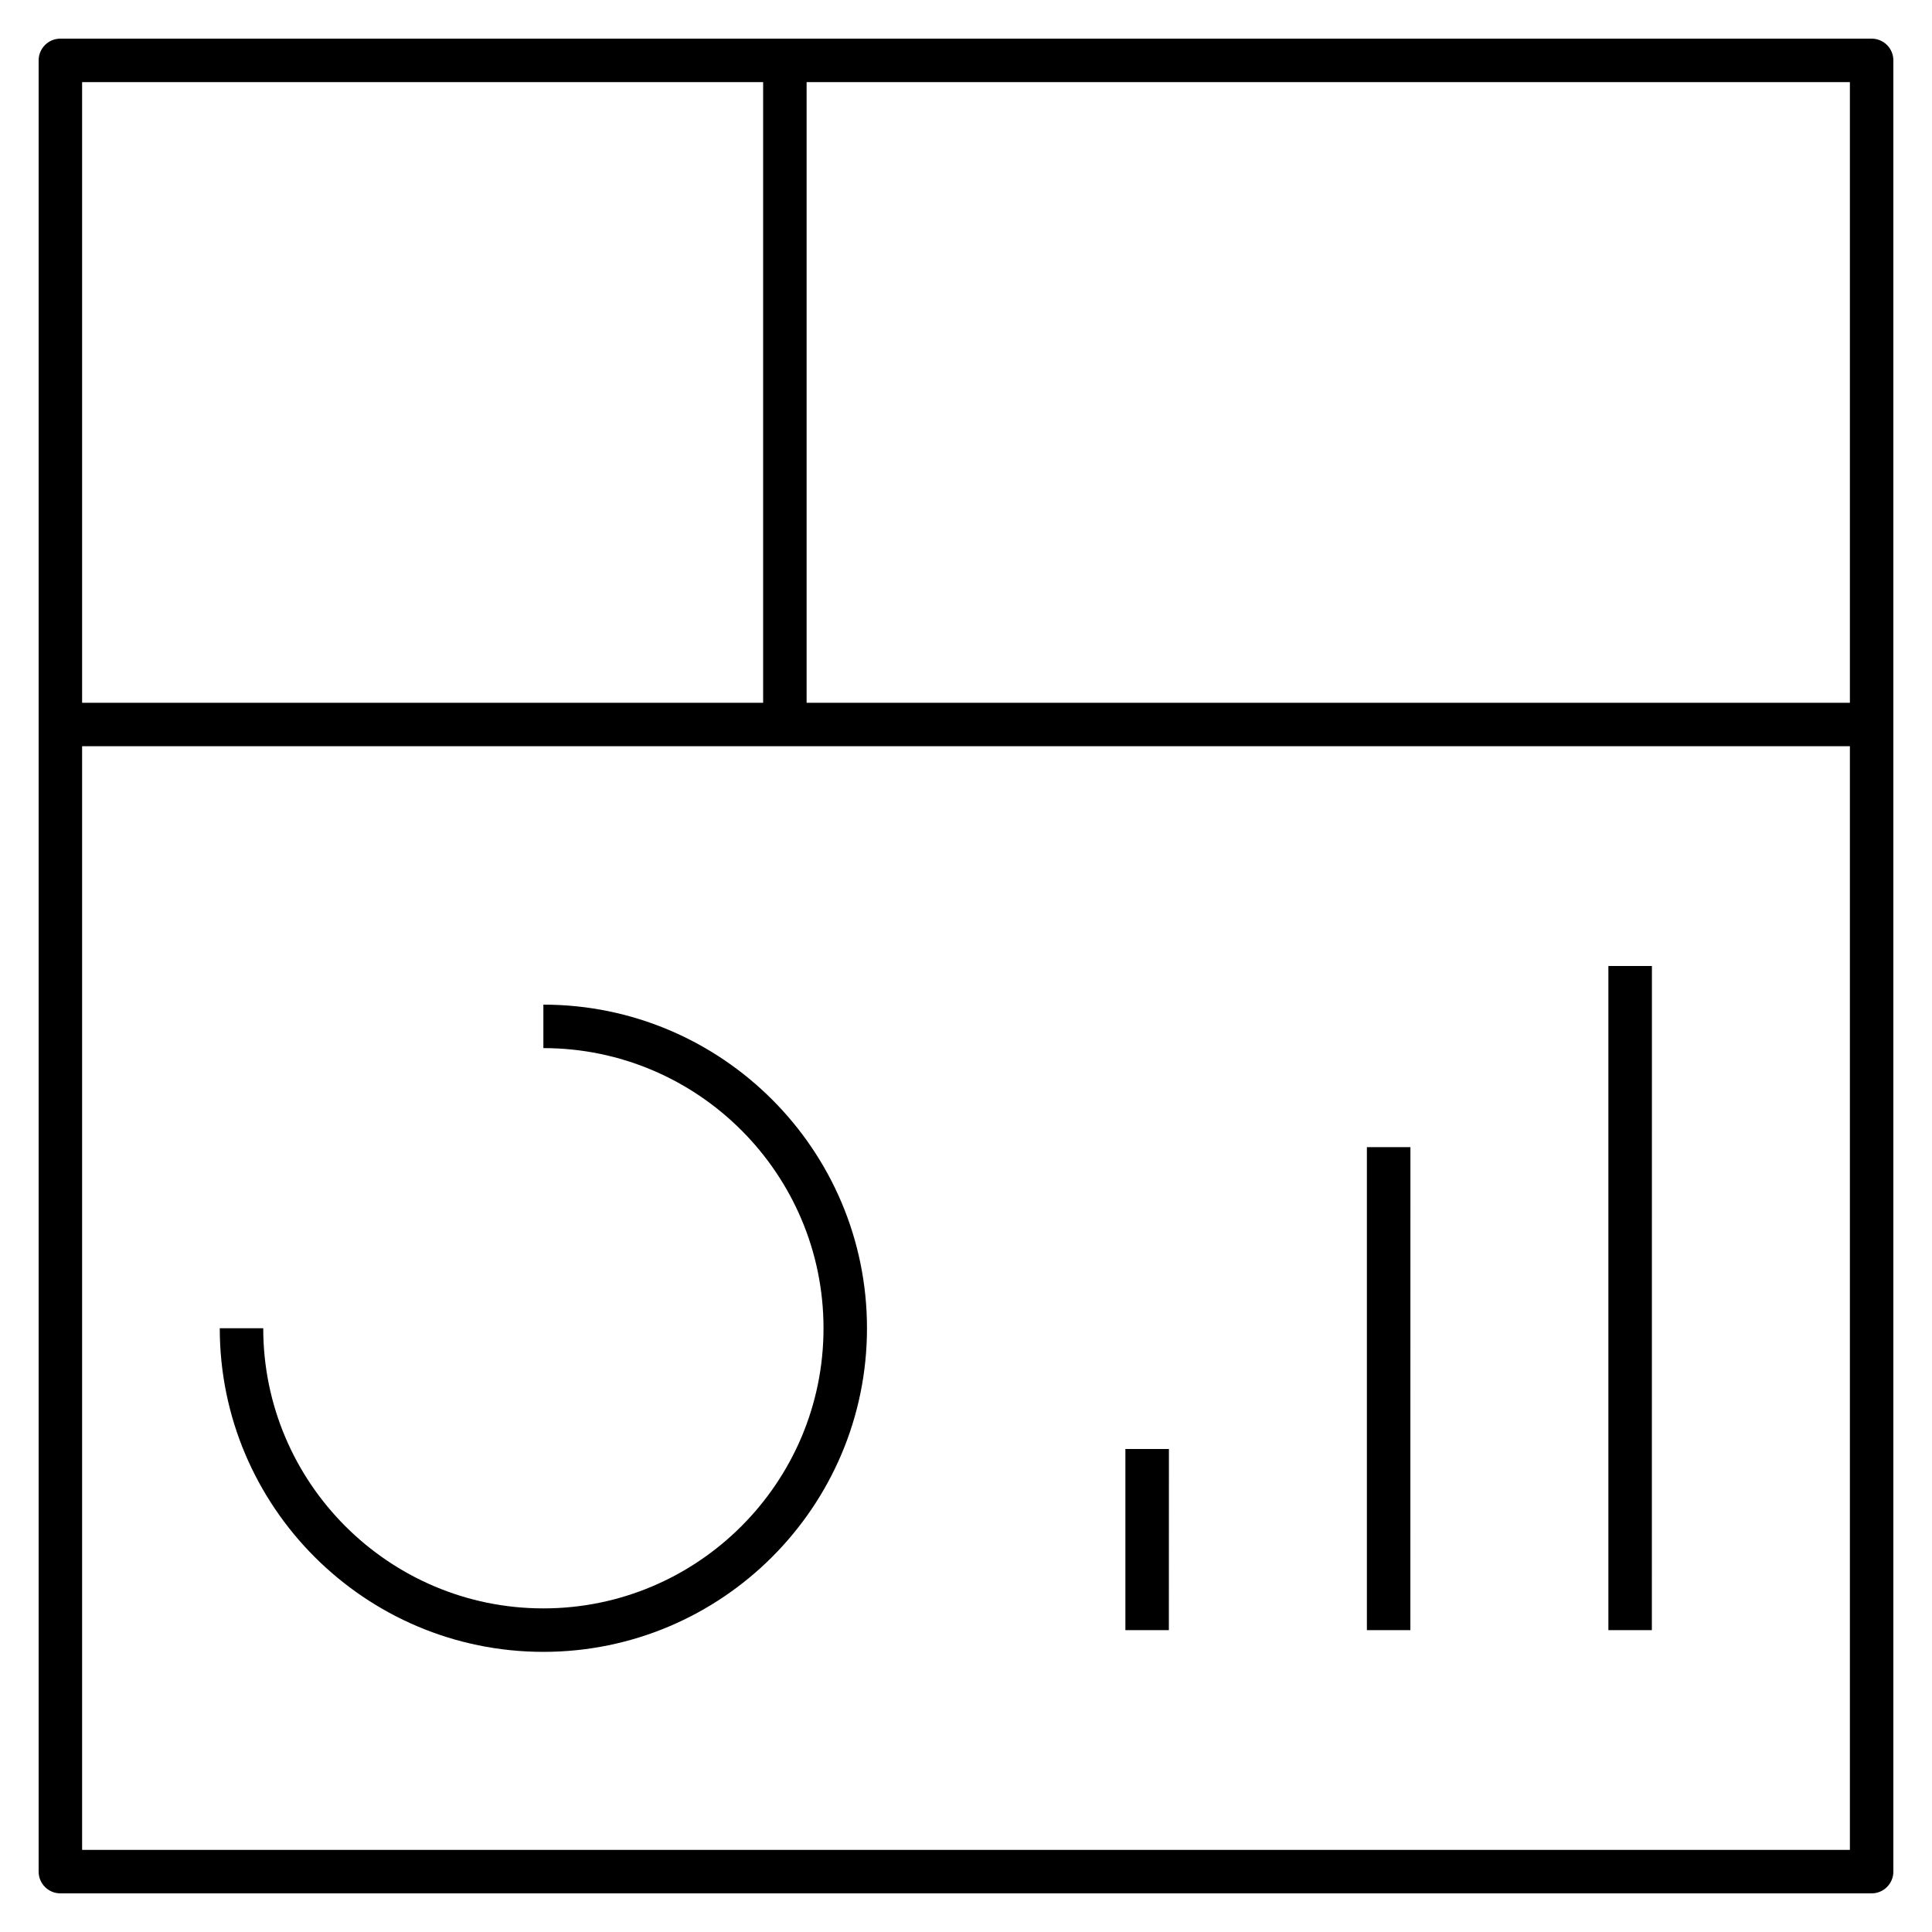
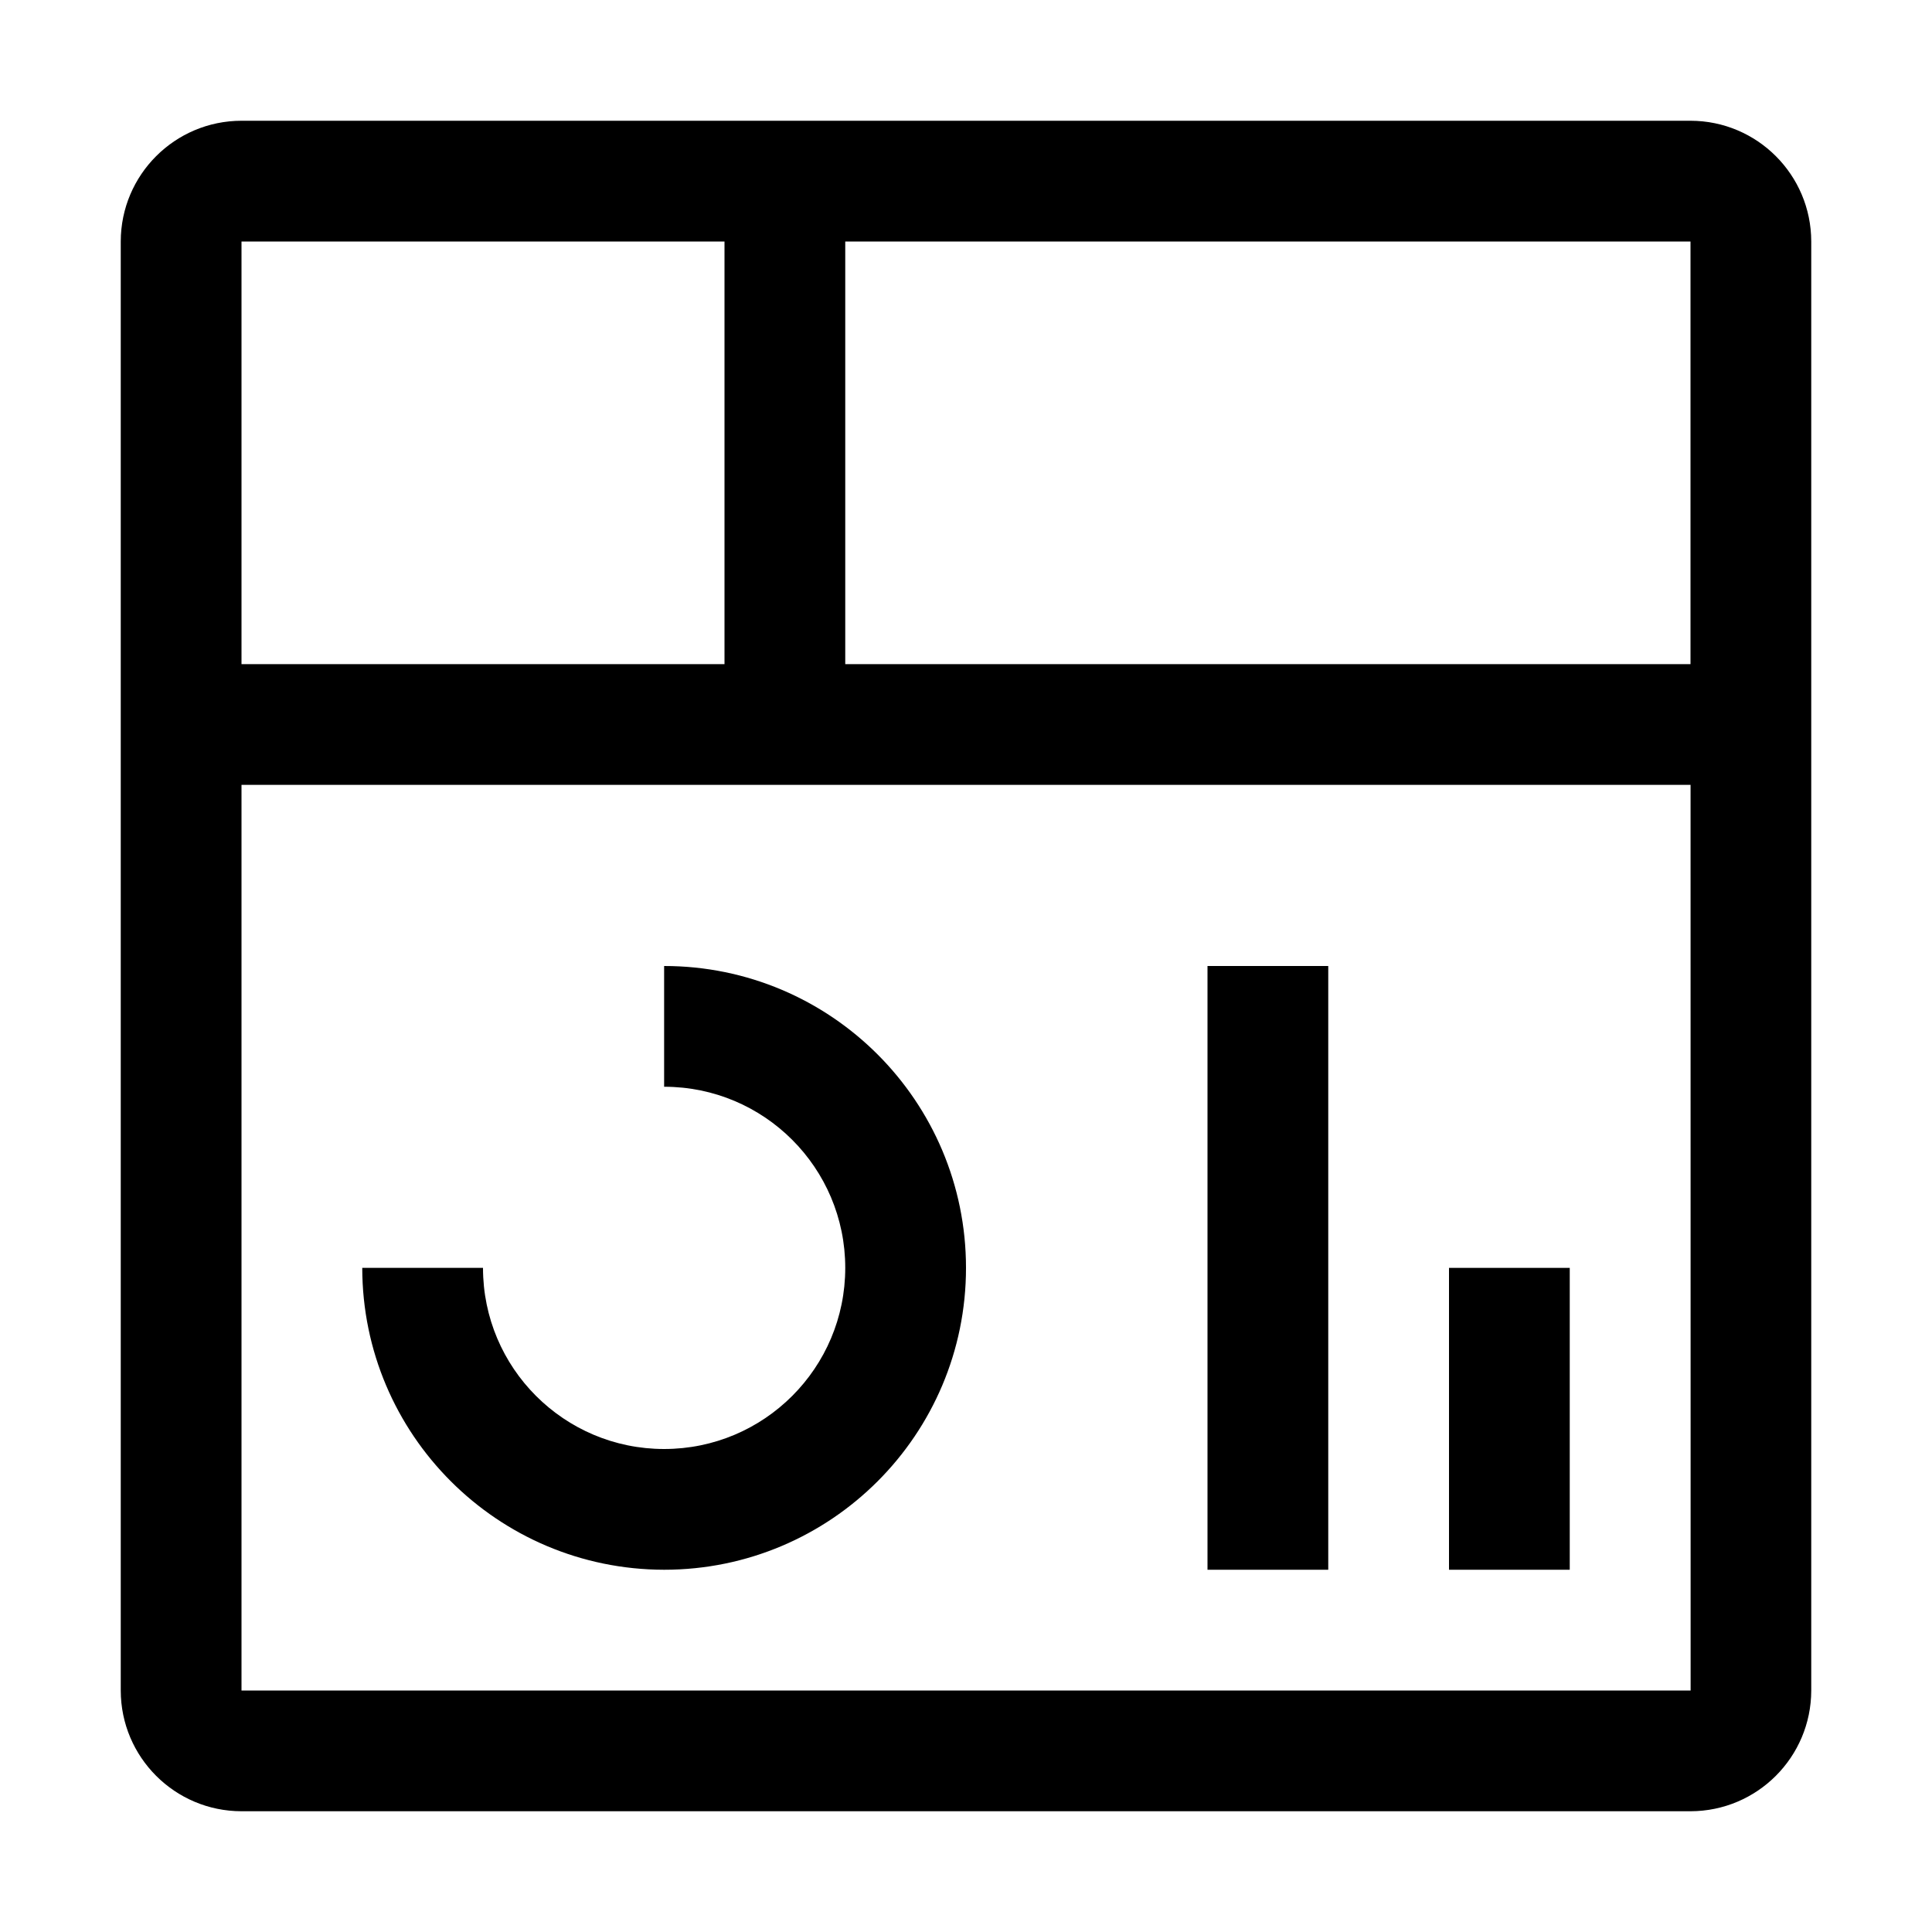
- <svg xmlns="http://www.w3.org/2000/svg" version="1.1" id="Layer_1" x="0px" y="0px" viewBox="0 0 32 32" style="enable-background:new 0 0 32 32;" xml:space="preserve">
-   <path id="dashboard_1_" d="M31,31.36H1c-0.199,0-0.36-0.161-0.36-0.36V1c0-0.199,0.161-0.36,0.36-0.36h30  c0.199,0,0.36,0.161,0.36,0.36v30C31.36,31.199,31.199,31.36,31,31.36z M1.36,30.64h29.28V12.36H1.36V30.64z M13.36,11.64h17.28  V1.36H13.36V11.64z M1.36,11.64h11.28V1.36H1.36V11.64z M9,27.36c-2.956,0-5.36-2.405-5.36-5.36h0.72c0,2.559,2.082,4.64,4.64,4.64  s4.64-2.081,4.64-4.64S11.559,17.36,9,17.36v-0.72c2.956,0,5.36,2.405,5.36,5.36S11.956,27.36,9,27.36z M27.36,27h-0.72V16h0.721  L27.36,27L27.36,27z M23.36,27h-0.72v-8h0.721L23.36,27L23.36,27z M19.36,27h-0.72v-3h0.721L19.36,27L19.36,27z" />
-   <rect id="_Transparent_Rectangle" style="fill:none;" width="32" height="32" />
+ <svg xmlns="http://www.w3.org/2000/svg" id="icon" width="32" height="32" viewBox="0 0 32 32">
+   <defs>
+     <style>.cls-1{fill:none;}</style>
+   </defs>
+   <rect x="24" y="21" width="2" height="5" />
+   <rect x="20" y="16" width="2" height="10" />
+   <path d="M11,26a5.006,5.006,0,0,1-5-5H8a3,3,0,1,0,3-3V16a5,5,0,0,1,0,10Z" />
+   <path d="M28,2H4A2.002,2.002,0,0,0,2,4V28a2.002,2.002,0,0,0,2,2H28a2.003,2.003,0,0,0,2-2V4A2.002,2.002,0,0,0,28,2Zm0,9H14V4H28ZM12,4v7H4V4ZM4,28V13H28.001l.001,15Z" />
+   <rect id="_Transparent_Rectangle_" data-name="&lt;Transparent Rectangle&gt;" class="cls-1" width="32" height="32" />
</svg>
